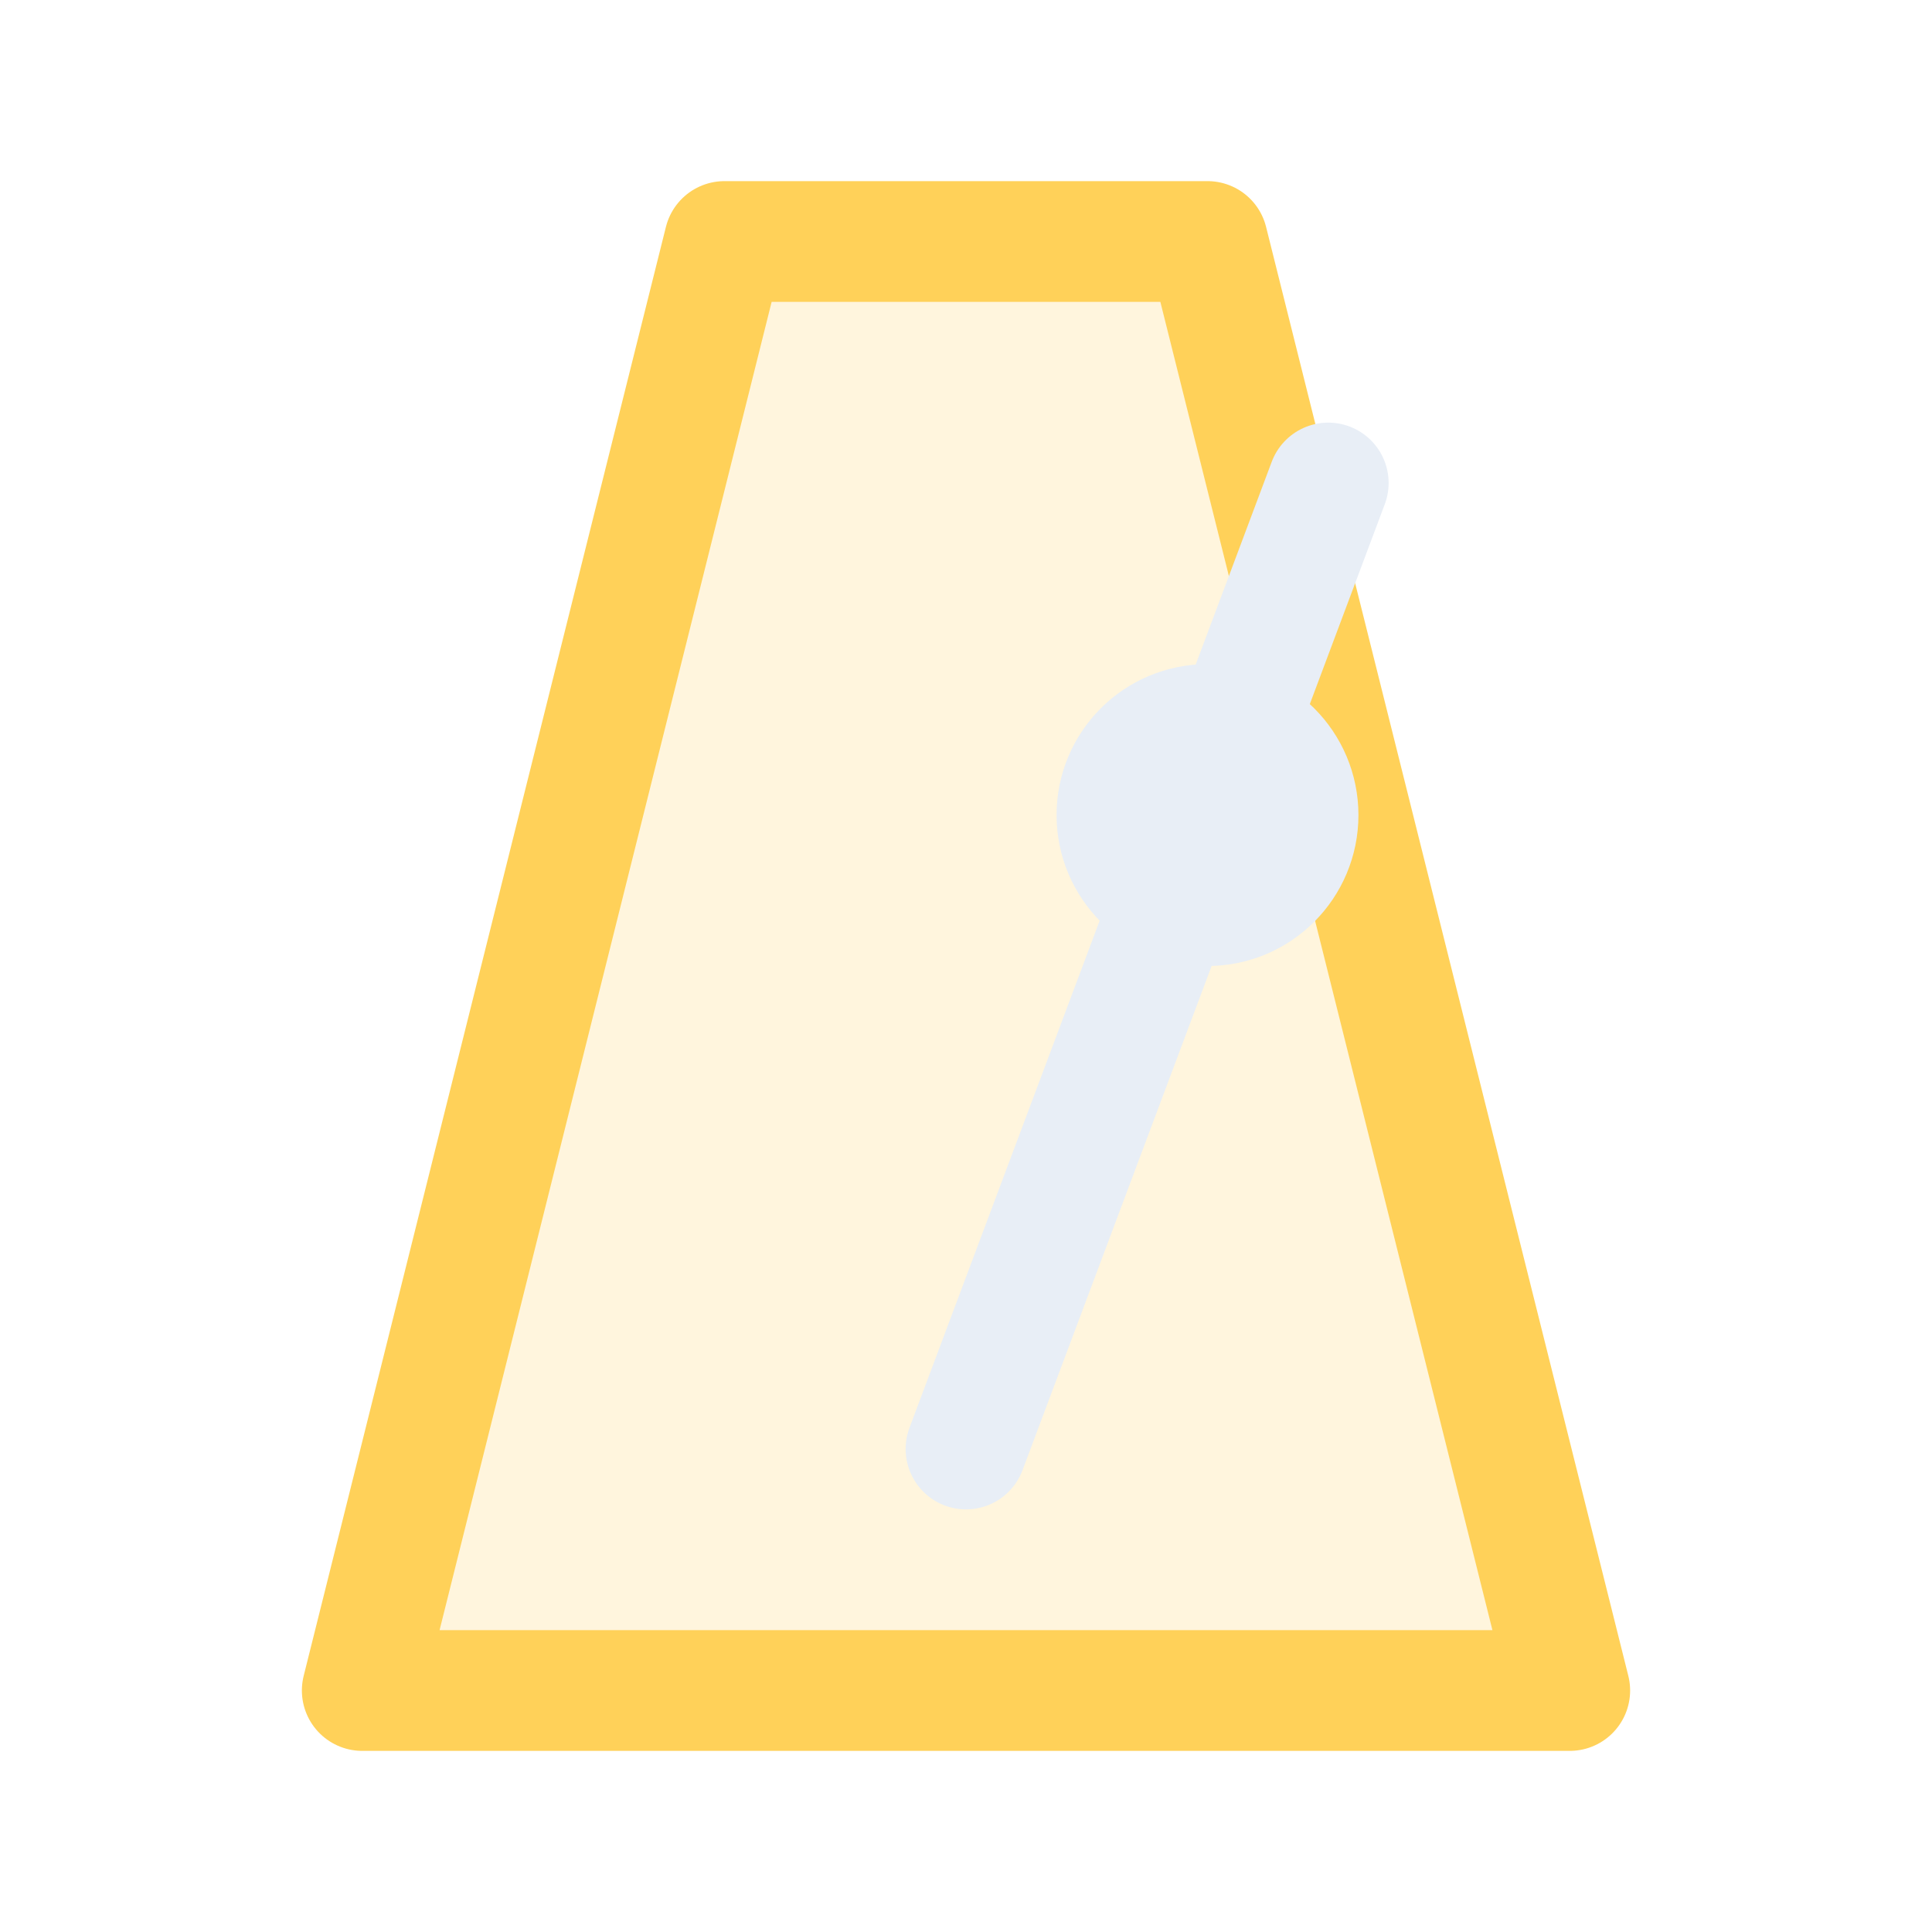
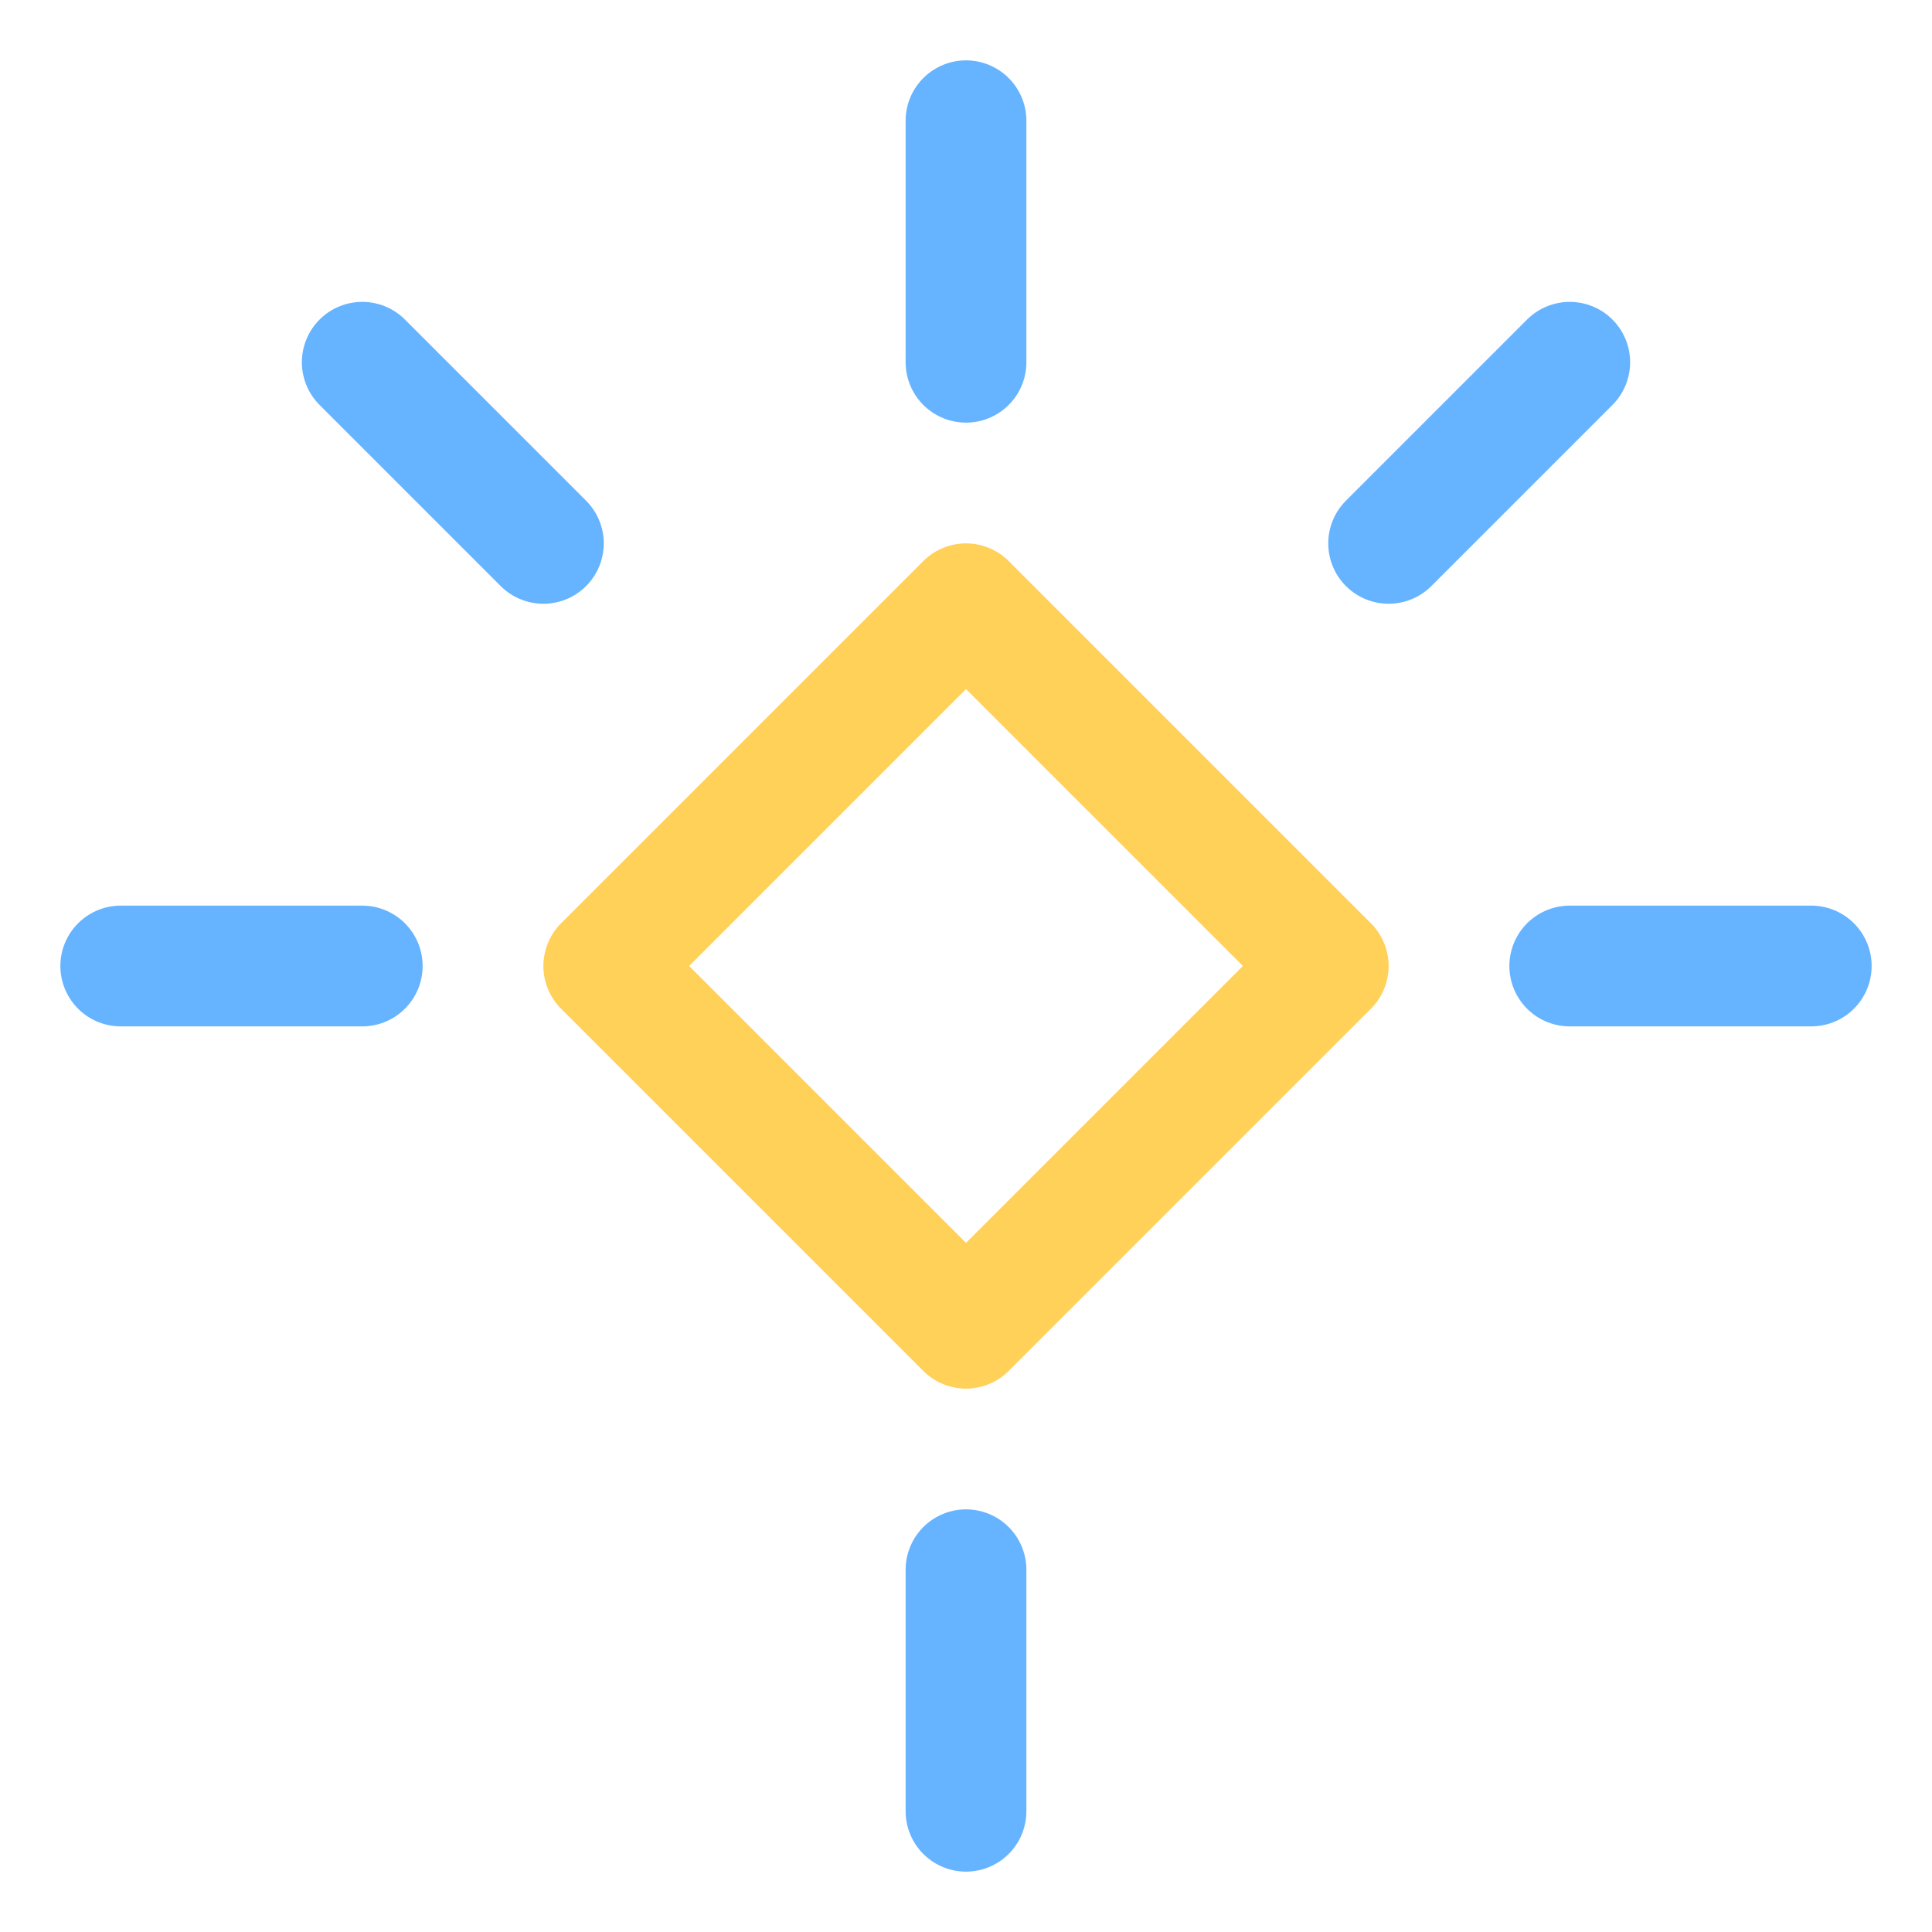
<svg xmlns="http://www.w3.org/2000/svg" width="64" height="64" viewBox="0 0 64 64">
  <g fill="none" stroke="#ffd159" stroke-width="4" stroke-linecap="round" stroke-linejoin="round">
-     <path d="M24 8 H40 L52 56 H12 Z" fill="#ffd159" fill-opacity="0.2" />
-     <path d="M32 48 L44 16" stroke="#e8eef6" />
-     <circle cx="40" cy="27" r="3" fill="#e8eef6" stroke="#e8eef6" />
+     <path d="M32 20 L44 32 L32 44 L20 32 Z" />
+     <path d="M32 4 V12 M32 52 V60 M4 32 H12 M52 32 H60 M12 12 L18 18 M52 12 L46 18" stroke="#66b3ff" />
  </g>
</svg>
